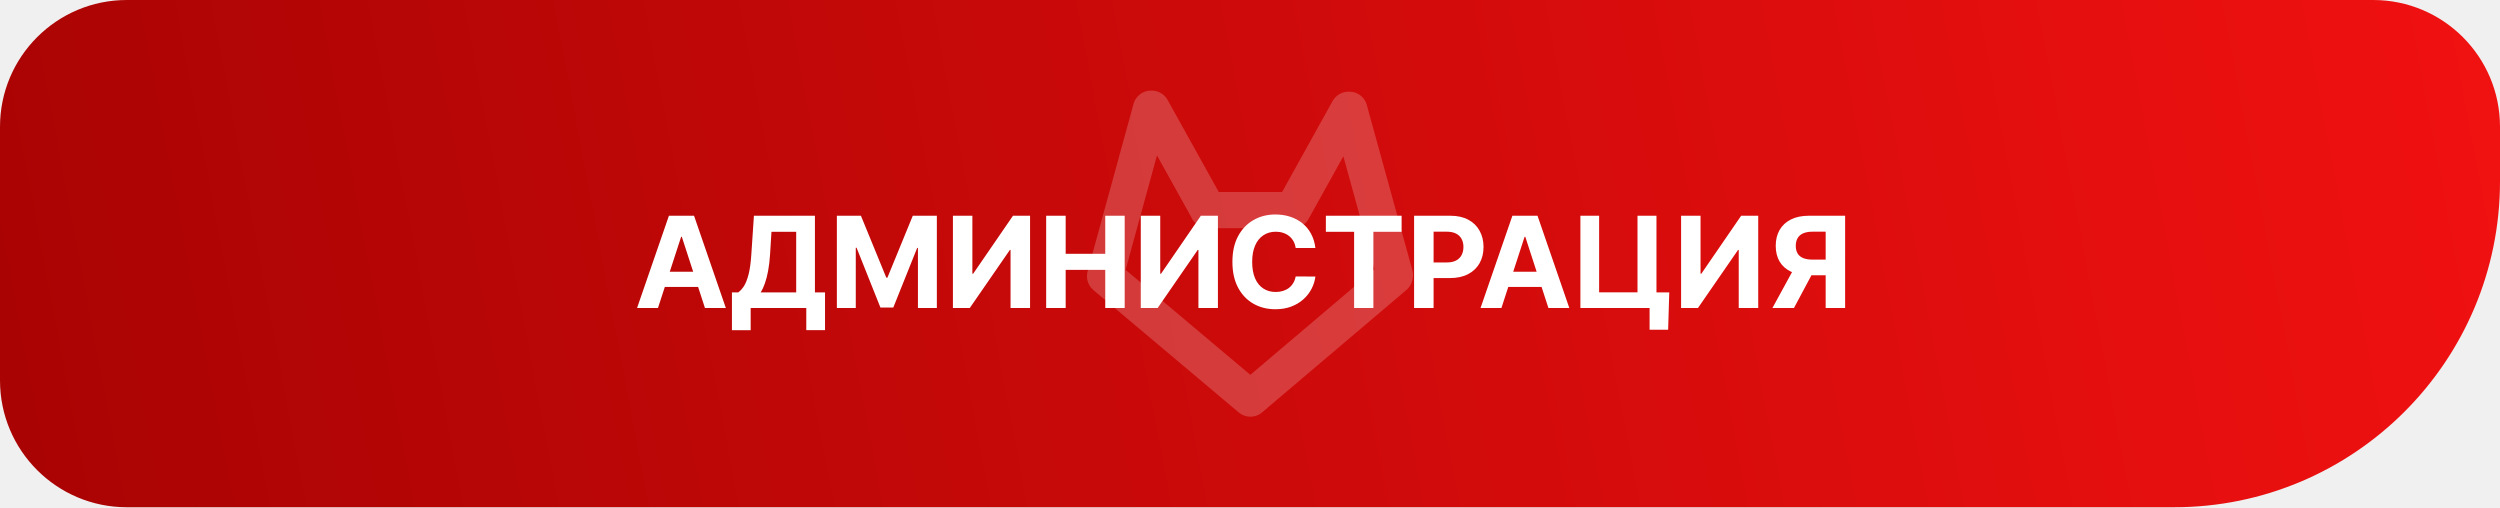
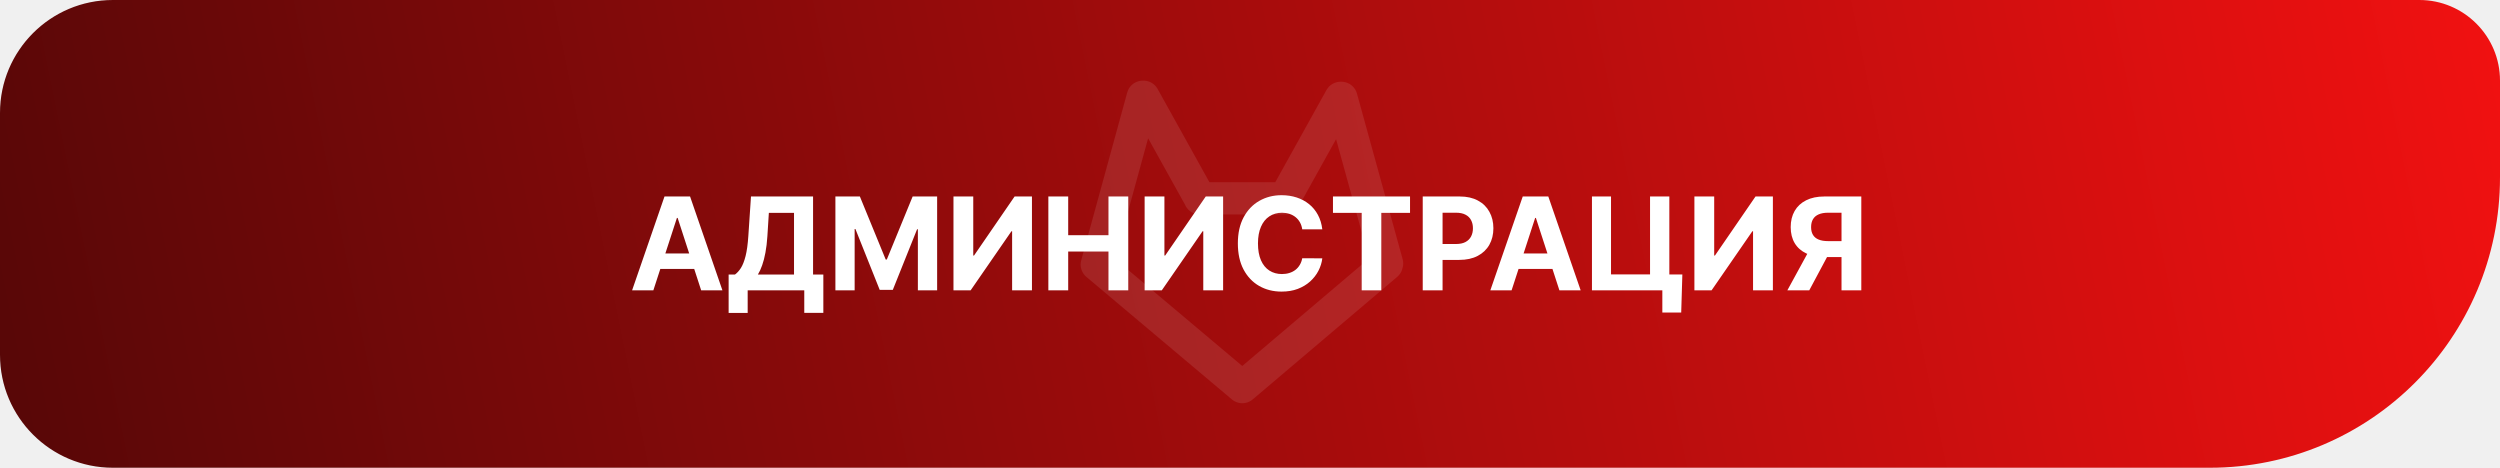
- <svg xmlns="http://www.w3.org/2000/svg" width="138" height="28" viewBox="0 0 138 28" fill="none">
-   <path d="M0 7C0 3.134 3.134 0 7 0H131C134.866 0 138 3.134 138 7V10C138 19.941 129.941 28 120 28H7C3.134 28 0 24.866 0 21V7Z" fill="url(#paint0_linear_1933_98)" />
-   <path d="M76.983 15.247L69.021 22L61 15.247L63.535 6M71.362 11.593L74.436 6.061M74.483 6.061L77 15.186M63.576 6L66.65 11.532M66.679 11.597H71.362" stroke="white" stroke-opacity="0.2" stroke-width="2" stroke-linecap="round" stroke-linejoin="round" />
-   <path d="M36.32 17H35.166L36.924 11.909H38.311L40.066 17H38.913L37.637 13.072H37.598L36.32 17ZM36.248 14.999H38.972V15.839H36.248V14.999ZM40.403 18.228V16.142H40.748C40.866 16.058 40.974 15.939 41.072 15.784C41.169 15.629 41.253 15.414 41.323 15.141C41.392 14.866 41.442 14.506 41.472 14.062L41.616 11.909H44.984V16.142H45.541V18.223H44.507V17H41.437V18.228H40.403ZM41.991 16.142H43.95V12.796H42.585L42.506 14.062C42.484 14.398 42.449 14.697 42.399 14.957C42.351 15.217 42.292 15.445 42.222 15.64C42.154 15.834 42.078 16.002 41.991 16.142ZM46.195 11.909H47.523L48.925 15.329H48.984L50.386 11.909H51.714V17H50.67V13.686H50.628L49.31 16.975H48.599L47.282 13.674H47.239V17H46.195V11.909ZM52.601 11.909H53.675V15.111H53.717L55.917 11.909H56.859V17H55.782V13.796H55.745L53.533 17H52.601V11.909ZM57.748 17V11.909H58.825V14.01H61.01V11.909H62.083V17H61.01V14.897H58.825V17H57.748ZM62.971 11.909H64.045V15.111H64.087L66.287 11.909H67.229V17H66.153V13.796H66.115L63.903 17H62.971V11.909ZM72.61 13.691H71.521C71.501 13.55 71.461 13.425 71.4 13.316C71.338 13.205 71.26 13.111 71.163 13.033C71.067 12.955 70.956 12.895 70.83 12.854C70.706 12.812 70.571 12.791 70.425 12.791C70.162 12.791 69.932 12.857 69.737 12.988C69.541 13.117 69.389 13.306 69.282 13.555C69.174 13.802 69.12 14.102 69.12 14.454C69.12 14.818 69.174 15.122 69.282 15.369C69.391 15.616 69.543 15.803 69.739 15.929C69.934 16.055 70.161 16.117 70.418 16.117C70.562 16.117 70.695 16.099 70.818 16.06C70.942 16.022 71.052 15.967 71.148 15.894C71.245 15.819 71.324 15.729 71.387 15.623C71.452 15.517 71.496 15.396 71.521 15.26L72.61 15.265C72.582 15.499 72.511 15.724 72.399 15.941C72.288 16.157 72.138 16.35 71.949 16.52C71.762 16.689 71.538 16.823 71.278 16.923C71.019 17.021 70.727 17.07 70.4 17.07C69.946 17.07 69.54 16.967 69.182 16.761C68.826 16.556 68.544 16.258 68.337 15.869C68.132 15.479 68.029 15.008 68.029 14.454C68.029 13.899 68.133 13.427 68.342 13.038C68.551 12.648 68.834 12.352 69.192 12.148C69.55 11.942 69.953 11.839 70.4 11.839C70.695 11.839 70.969 11.881 71.221 11.964C71.474 12.047 71.699 12.168 71.894 12.327C72.09 12.484 72.249 12.677 72.371 12.906C72.496 13.135 72.575 13.396 72.61 13.691ZM73.188 12.796V11.909H77.369V12.796H75.811V17H74.747V12.796H73.188ZM78.058 17V11.909H80.066C80.452 11.909 80.781 11.983 81.053 12.13C81.325 12.276 81.532 12.479 81.674 12.739C81.819 12.998 81.891 13.296 81.891 13.634C81.891 13.972 81.818 14.271 81.672 14.529C81.526 14.788 81.315 14.989 81.038 15.133C80.763 15.277 80.43 15.349 80.039 15.349H78.759V14.487H79.865C80.072 14.487 80.243 14.451 80.377 14.38C80.513 14.307 80.614 14.207 80.68 14.079C80.748 13.95 80.782 13.802 80.782 13.634C80.782 13.465 80.748 13.318 80.68 13.192C80.614 13.064 80.513 12.966 80.377 12.896C80.241 12.825 80.069 12.789 79.86 12.789H79.134V17H78.058ZM82.879 17H81.726L83.484 11.909H84.871L86.626 17H85.472L84.197 13.072H84.157L82.879 17ZM82.807 14.999H85.532V15.839H82.807V14.999ZM92.143 16.14L92.081 18.203H91.057V17H90.699V16.14H92.143ZM87.238 17V11.909H88.272V16.135H90.39V11.909H91.437V17H87.238ZM92.796 11.909H93.87V15.111H93.912L96.112 11.909H97.054V17H95.978V13.796H95.941L93.728 17H92.796V11.909ZM101.851 17H100.777V12.789H100.051C99.844 12.789 99.672 12.82 99.534 12.881C99.398 12.941 99.296 13.028 99.229 13.145C99.161 13.261 99.127 13.403 99.127 13.572C99.127 13.739 99.161 13.88 99.229 13.992C99.296 14.105 99.398 14.189 99.534 14.246C99.67 14.302 99.841 14.33 100.046 14.33H101.215V15.195H99.872C99.483 15.195 99.15 15.131 98.873 15.001C98.596 14.872 98.385 14.687 98.239 14.445C98.093 14.201 98.02 13.91 98.02 13.572C98.02 13.236 98.092 12.943 98.234 12.695C98.379 12.444 98.586 12.251 98.858 12.115C99.132 11.978 99.461 11.909 99.845 11.909H101.851V17ZM99.104 14.683H100.265L99.027 17H97.839L99.104 14.683Z" fill="white" />
+ <svg xmlns="http://www.w3.org/2000/svg" width="155" height="29" viewBox="0 0 155 29" fill="none">
+   <path d="M0 7C0 3.134 3.134 0 7 0H150C152.761 0 155 2.239 155 5V11C155 20.941 146.941 29 137 29H7C3.134 29 0 25.866 0 22V7Z" fill="url(#paint0_linear_1933_96)" />
+   <path d="M85.98 16.403L77.023 24L68 16.403L70.852 6M79.658 12.292L83.115 6.068M83.168 6.068L86 16.335M70.898 6L74.356 12.224M74.389 12.296H79.658" stroke="white" stroke-opacity="0.1" stroke-width="2" stroke-linecap="round" stroke-linejoin="round" />
+   <path d="M40.508 18H39.19L41.199 12.182H42.784L44.79 18H43.472L42.014 13.511H41.969L40.508 18ZM40.426 15.713H43.54V16.673H40.426V15.713ZM45.175 19.403V17.02H45.57C45.704 16.923 45.827 16.787 45.939 16.611C46.051 16.433 46.146 16.188 46.226 15.875C46.305 15.561 46.362 15.15 46.396 14.642L46.561 12.182H50.41V17.02H51.047V19.398H49.865V18H46.356V19.403H45.175ZM46.99 17.02H49.229V13.196H47.669L47.578 14.642C47.553 15.027 47.513 15.367 47.456 15.665C47.401 15.962 47.334 16.223 47.254 16.446C47.177 16.668 47.089 16.859 46.99 17.02ZM51.795 12.182H53.312L54.914 16.091H54.982L56.584 12.182H58.102V18H56.908V14.213H56.86L55.354 17.972H54.542L53.036 14.199H52.988V18H51.795V12.182ZM59.115 12.182H60.342V15.841H60.391L62.905 12.182H63.981V18H62.751V14.338H62.709L60.18 18H59.115V12.182ZM64.998 18V12.182H66.228V14.582H68.725V12.182H69.952V18H68.725V15.597H66.228V18H64.998ZM70.967 12.182H72.194V15.841H72.242L74.756 12.182H75.833V18H74.603V14.338H74.56L72.032 18H70.967V12.182ZM81.983 14.219H80.739C80.716 14.058 80.669 13.915 80.599 13.79C80.529 13.663 80.439 13.555 80.329 13.466C80.22 13.377 80.093 13.309 79.949 13.261C79.807 13.214 79.653 13.19 79.486 13.19C79.185 13.19 78.922 13.265 78.699 13.415C78.475 13.562 78.302 13.778 78.179 14.062C78.056 14.345 77.994 14.688 77.994 15.091C77.994 15.506 78.056 15.854 78.179 16.136C78.304 16.419 78.478 16.632 78.702 16.776C78.925 16.919 79.184 16.991 79.477 16.991C79.642 16.991 79.794 16.97 79.935 16.926C80.077 16.883 80.203 16.819 80.312 16.736C80.422 16.651 80.513 16.547 80.585 16.426C80.659 16.305 80.71 16.167 80.739 16.011L81.983 16.017C81.951 16.284 81.87 16.542 81.742 16.79C81.615 17.036 81.443 17.257 81.227 17.452C81.013 17.645 80.758 17.798 80.46 17.912C80.165 18.024 79.831 18.079 79.457 18.079C78.938 18.079 78.474 17.962 78.065 17.727C77.658 17.492 77.336 17.152 77.099 16.707C76.865 16.262 76.747 15.723 76.747 15.091C76.747 14.456 76.867 13.917 77.105 13.472C77.344 13.027 77.668 12.688 78.077 12.454C78.486 12.22 78.946 12.102 79.457 12.102C79.794 12.102 80.107 12.15 80.395 12.244C80.685 12.339 80.941 12.477 81.165 12.659C81.388 12.839 81.57 13.06 81.71 13.321C81.852 13.582 81.943 13.882 81.983 14.219ZM82.644 13.196V12.182H87.422V13.196H85.641V18H84.425V13.196H82.644ZM88.209 18V12.182H90.504C90.945 12.182 91.322 12.266 91.632 12.435C91.943 12.601 92.18 12.833 92.342 13.131C92.507 13.426 92.59 13.767 92.59 14.153C92.59 14.54 92.506 14.881 92.34 15.176C92.173 15.472 91.931 15.702 91.615 15.867C91.301 16.031 90.92 16.114 90.473 16.114H89.01V15.128H90.274C90.511 15.128 90.706 15.087 90.859 15.006C91.015 14.922 91.13 14.808 91.206 14.662C91.284 14.514 91.322 14.345 91.322 14.153C91.322 13.96 91.284 13.792 91.206 13.648C91.13 13.502 91.015 13.389 90.859 13.31C90.704 13.228 90.507 13.188 90.269 13.188H89.439V18H88.209ZM93.719 18H92.401L94.41 12.182H95.995L98.001 18H96.683L95.225 13.511H95.18L93.719 18ZM93.637 15.713H96.751V16.673H93.637V15.713ZM104.306 17.017L104.235 19.375H103.065V18H102.656V17.017H104.306ZM98.701 18V12.182H99.883V17.011H102.303V12.182H103.499V18H98.701ZM105.053 12.182H106.28V15.841H106.328L108.842 12.182H109.919V18H108.689V14.338H108.646L106.118 18H105.053V12.182ZM115.401 18H114.174V13.188H113.344C113.108 13.188 112.911 13.223 112.754 13.293C112.598 13.361 112.482 13.461 112.404 13.594C112.326 13.726 112.288 13.889 112.288 14.082C112.288 14.274 112.326 14.434 112.404 14.562C112.482 14.691 112.598 14.788 112.754 14.852C112.909 14.917 113.104 14.949 113.339 14.949H114.674V15.938H113.14C112.695 15.938 112.314 15.864 111.998 15.716C111.682 15.568 111.44 15.356 111.273 15.079C111.107 14.801 111.023 14.469 111.023 14.082C111.023 13.698 111.105 13.364 111.268 13.079C111.433 12.794 111.67 12.573 111.981 12.418C112.293 12.26 112.669 12.182 113.109 12.182H115.401V18ZM112.262 15.352H113.589L112.174 18H110.816L112.262 15.352Z" fill="white" />
  <defs>
-     <linearGradient id="paint0_linear_1933_98" x1="0" y1="28" x2="138.358" y2="1.897" gradientUnits="userSpaceOnUse">
-       <stop stop-color="#A90303" />
+     <linearGradient id="paint0_linear_1933_96" x1="0" y1="29" x2="154.467" y2="-2.604" gradientUnits="userSpaceOnUse">
+       <stop stop-color="#570707" />
      <stop offset="1" stop-color="#F11111" />
    </linearGradient>
  </defs>
</svg>
